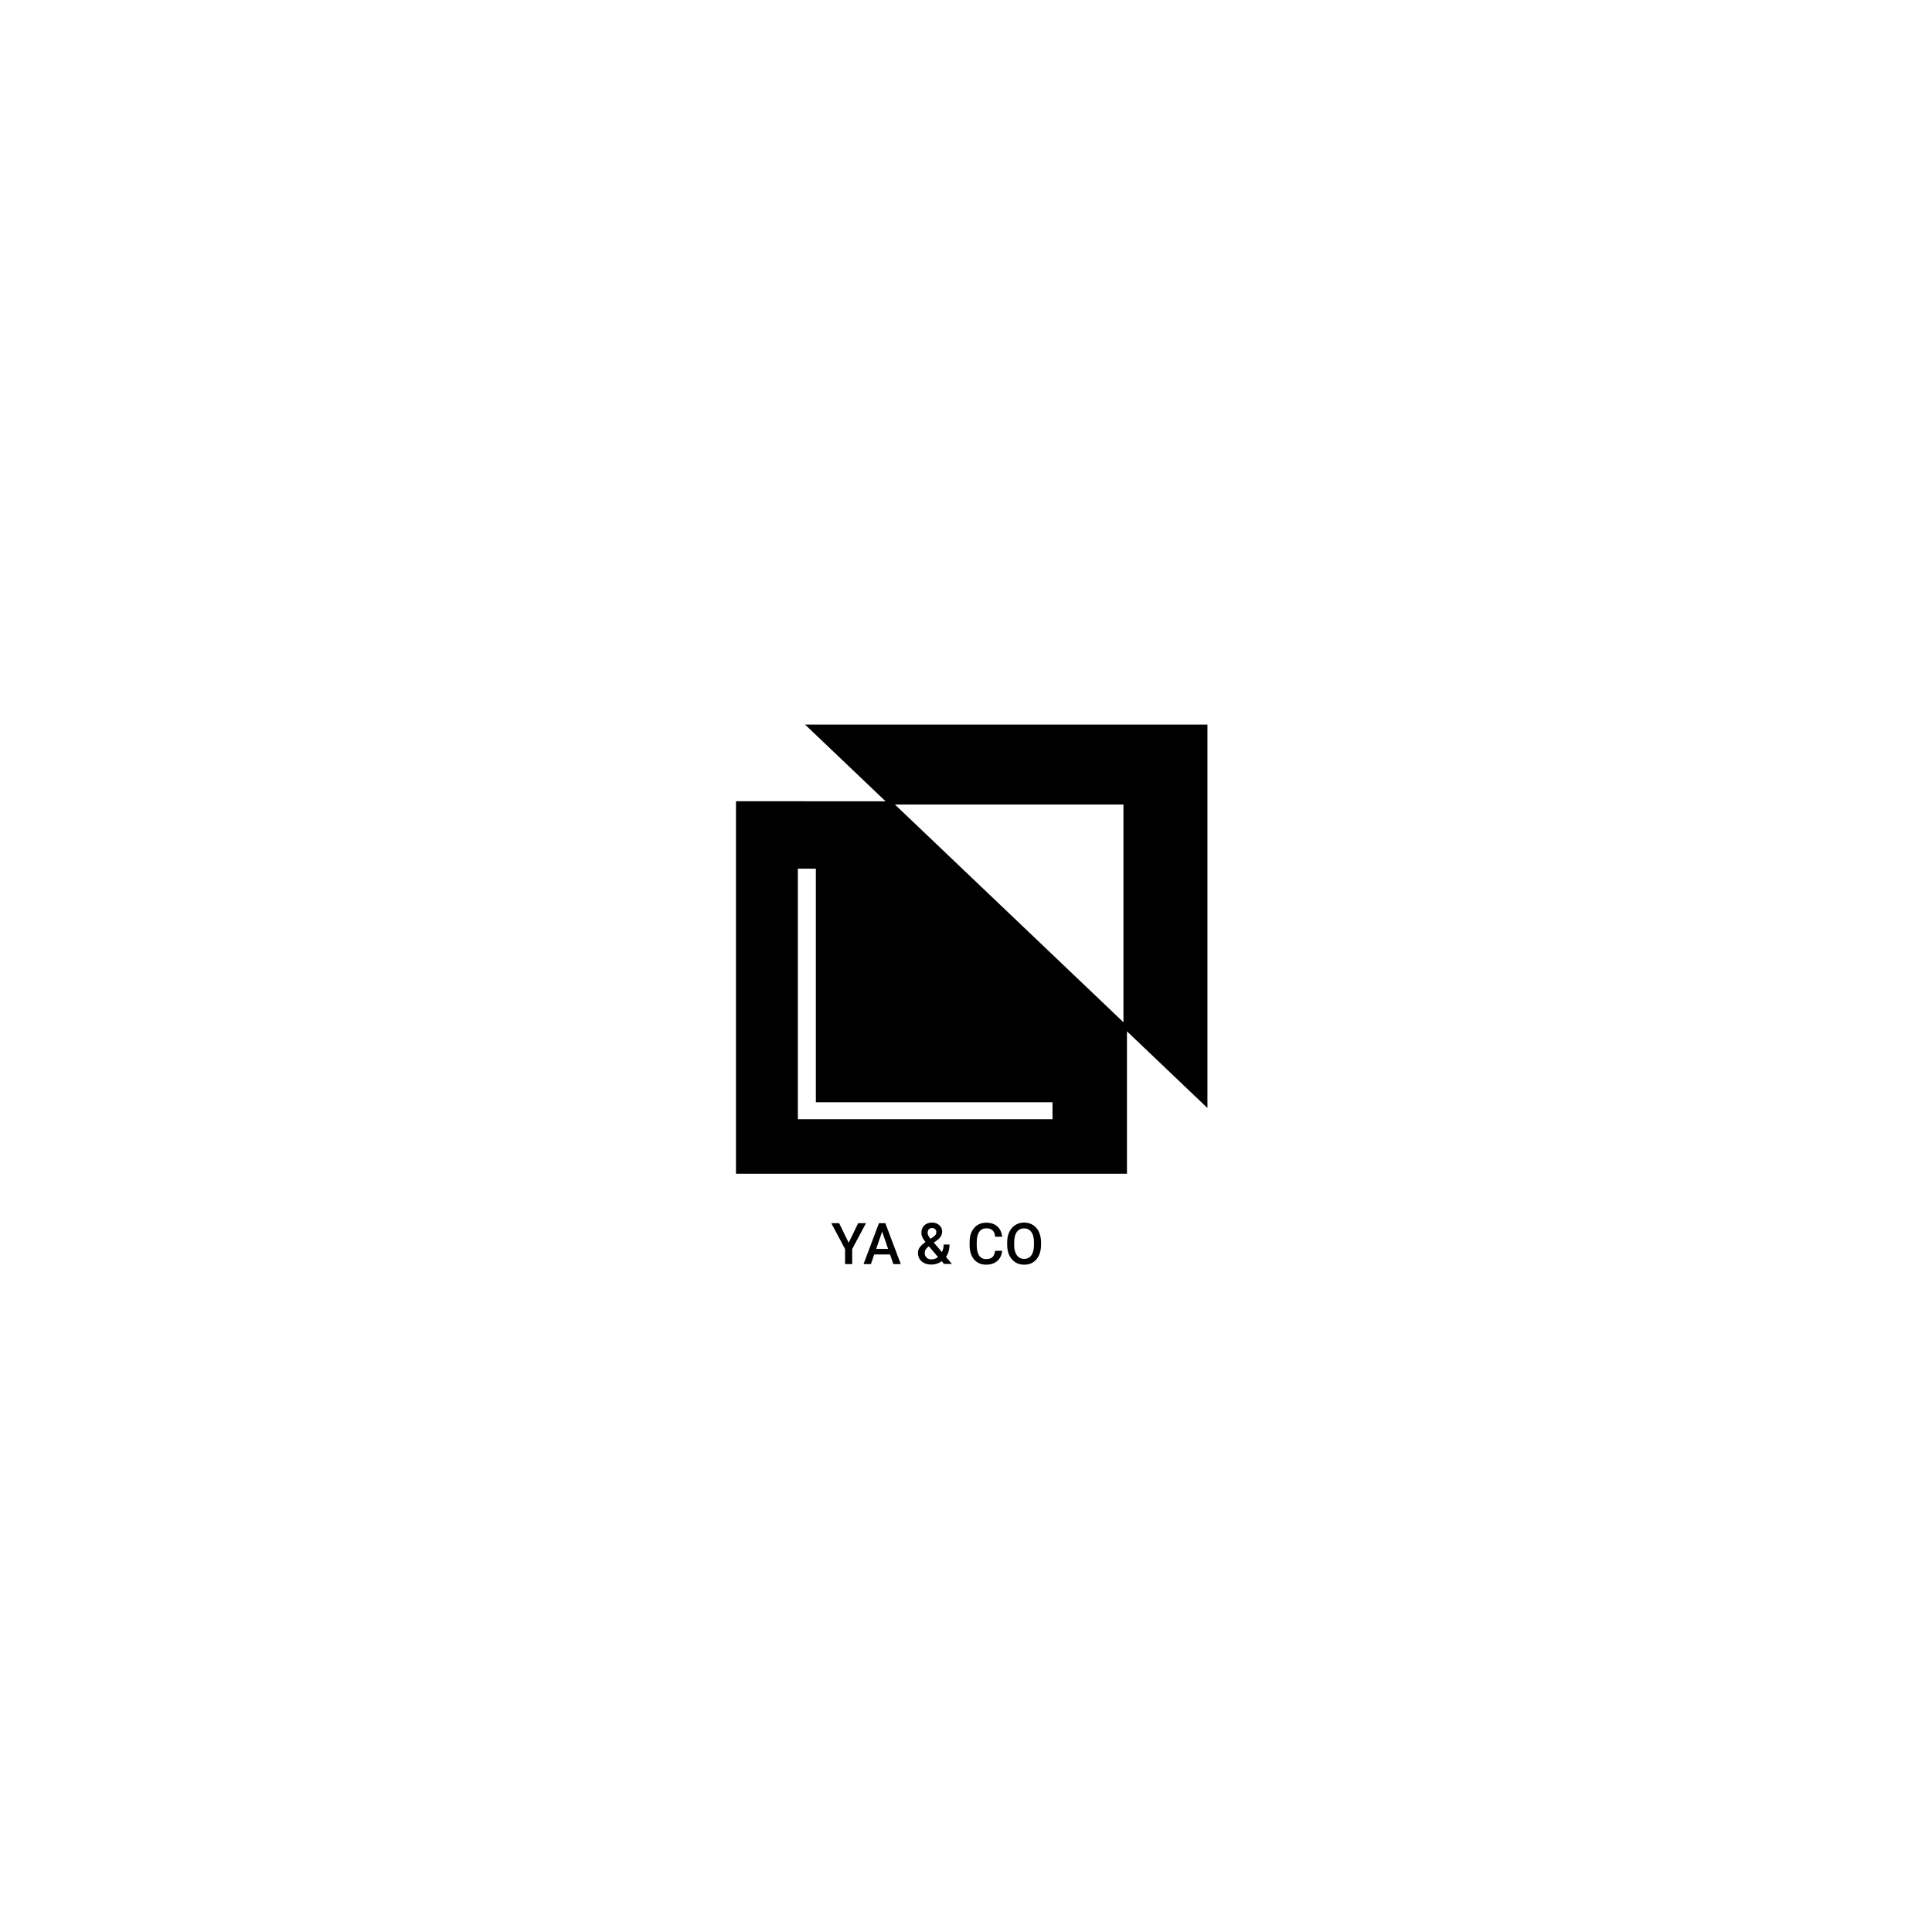
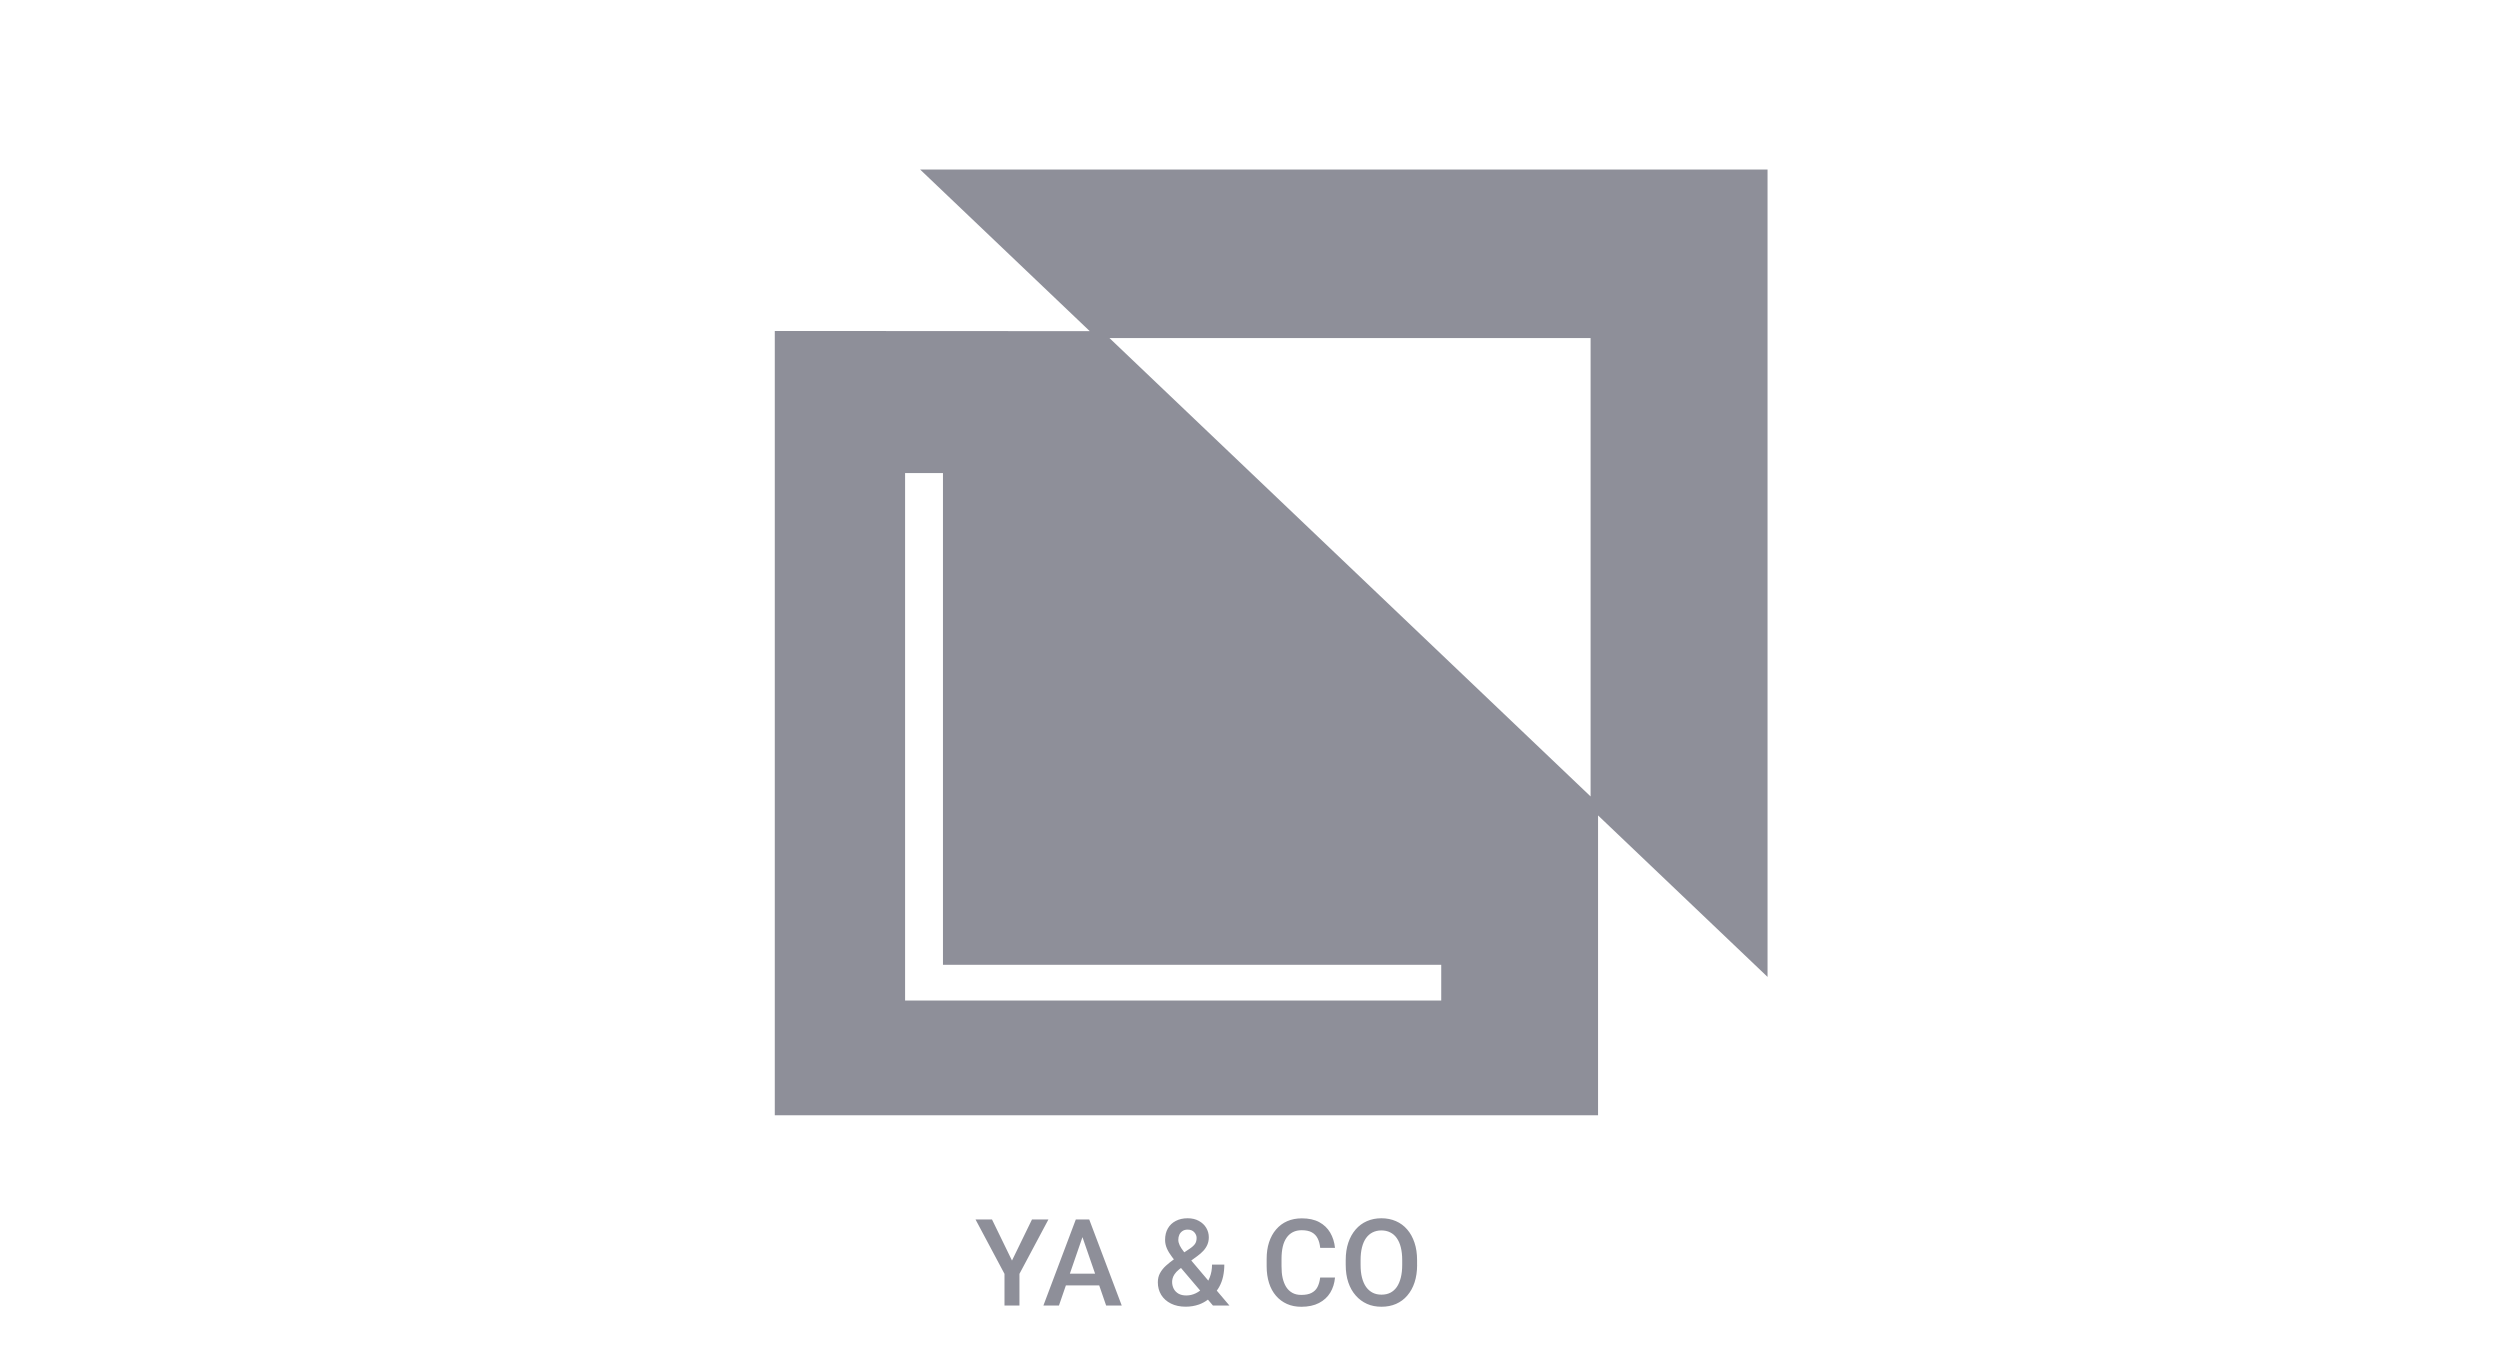
- <svg xmlns="http://www.w3.org/2000/svg" version="1.1" width="32" height="32" viewBox="0 0 32 32">
-   <path d="M13.333 12l1.335 1.272-2.478-0.001v6.17h6.476v-2.359l1.333 1.27v-6.351h-6.667zM18.608 16.932l-3.785-3.606h3.785v3.606zM17.433 18.538h-4.218v-4.15h0.298v3.869h3.92v0.281zM14.056 20.583l-0.157-0.323h-0.13l0.228 0.428v0.249h0.118v-0.249l0.228-0.428h-0.129l-0.157 0.323zM14.636 20.26h0.028l0.256 0.677h-0.123l-0.055-0.159h-0.262l-0.055 0.159h-0.122l0.255-0.677h0.078zM14.512 20.686h0.198l-0.099-0.287-0.099 0.287zM15.33 20.574c-0.005-0.006-0.010-0.013-0.015-0.019-0.017-0.023-0.031-0.045-0.040-0.067s-0.014-0.044-0.014-0.067c0-0.035 0.007-0.066 0.022-0.091s0.035-0.045 0.062-0.059c0.027-0.014 0.058-0.021 0.093-0.021 0.034 0 0.064 0.007 0.089 0.021s0.044 0.032 0.058 0.054c0.014 0.023 0.020 0.047 0.020 0.074 0 0.021-0.004 0.041-0.012 0.059s-0.018 0.034-0.032 0.048c-0.014 0.015-0.029 0.028-0.047 0.041l-0.047 0.034 0.134 0.158c0.004-0.009 0.008-0.018 0.012-0.027 0.011-0.030 0.017-0.063 0.017-0.099h0.097c0 0.033-0.003 0.064-0.010 0.093s-0.016 0.057-0.030 0.082c-0.006 0.010-0.012 0.020-0.019 0.030l0.099 0.117h-0.13l-0.039-0.046c-0.021 0.016-0.044 0.029-0.069 0.038-0.033 0.012-0.068 0.018-0.105 0.018-0.045 0-0.084-0.008-0.117-0.025s-0.058-0.039-0.076-0.068c-0.018-0.029-0.027-0.062-0.027-0.099 0-0.028 0.006-0.052 0.017-0.073s0.027-0.041 0.047-0.059c0.018-0.017 0.039-0.033 0.063-0.050zM15.386 20.642l-0.014 0.010c-0.016 0.013-0.029 0.026-0.037 0.039s-0.013 0.023-0.015 0.034-0.004 0.019-0.004 0.027c0 0.020 0.004 0.038 0.013 0.054s0.021 0.029 0.038 0.039c0.017 0.009 0.037 0.014 0.061 0.014 0.026 0 0.051-0.006 0.075-0.017 0.012-0.006 0.024-0.013 0.034-0.021l-0.151-0.177zM15.412 20.518l0.042-0.028c0.020-0.013 0.034-0.026 0.042-0.038s0.013-0.029 0.013-0.047c0-0.016-0.006-0.031-0.019-0.045s-0.030-0.020-0.053-0.020c-0.016 0-0.029 0.004-0.040 0.011s-0.019 0.017-0.025 0.029c-0.005 0.012-0.008 0.025-0.008 0.040s0.004 0.028 0.011 0.043c0.007 0.015 0.017 0.030 0.029 0.046 0.003 0.003 0.005 0.006 0.008 0.010zM16.597 20.717h-0.116c-0.003 0.029-0.011 0.054-0.021 0.075s-0.026 0.035-0.047 0.046c-0.020 0.011-0.047 0.016-0.080 0.016-0.027 0-0.051-0.005-0.070-0.016s-0.036-0.026-0.048-0.046c-0.012-0.020-0.022-0.044-0.028-0.071s-0.009-0.059-0.009-0.093v-0.057c0-0.036 0.003-0.068 0.010-0.096s0.017-0.052 0.030-0.071 0.030-0.034 0.050-0.044c0.020-0.010 0.043-0.015 0.070-0.015 0.033 0 0.059 0.006 0.079 0.017s0.035 0.027 0.046 0.047c0.011 0.021 0.017 0.046 0.020 0.075h0.116c-0.005-0.045-0.017-0.085-0.038-0.12s-0.049-0.062-0.087-0.082-0.083-0.030-0.137-0.030c-0.042 0-0.081 0.007-0.115 0.022s-0.063 0.036-0.087 0.065c-0.024 0.028-0.043 0.062-0.056 0.101s-0.019 0.083-0.019 0.132v0.056c0 0.049 0.006 0.093 0.019 0.132s0.031 0.073 0.055 0.101c0.024 0.028 0.053 0.049 0.086 0.064s0.071 0.022 0.113 0.022c0.055 0 0.101-0.010 0.139-0.030s0.068-0.047 0.089-0.081c0.021-0.035 0.034-0.074 0.037-0.119zM17.243 20.617v-0.037c0-0.051-0.007-0.097-0.020-0.137s-0.032-0.075-0.057-0.104c-0.025-0.029-0.054-0.051-0.089-0.066s-0.073-0.023-0.114-0.023c-0.042 0-0.080 0.008-0.114 0.023s-0.064 0.037-0.089 0.066c-0.025 0.029-0.044 0.063-0.058 0.104s-0.020 0.086-0.020 0.137v0.037c0 0.051 0.007 0.097 0.020 0.138s0.034 0.075 0.059 0.104 0.055 0.050 0.089 0.066c0.034 0.015 0.072 0.022 0.114 0.022s0.080-0.007 0.114-0.022c0.034-0.015 0.064-0.037 0.088-0.066s0.044-0.063 0.057-0.104 0.020-0.087 0.020-0.138zM17.126 20.579v0.038c0 0.038-0.004 0.071-0.011 0.1s-0.018 0.054-0.032 0.074c-0.014 0.020-0.031 0.035-0.051 0.045s-0.043 0.015-0.069 0.015c-0.026 0-0.049-0.005-0.069-0.015s-0.038-0.025-0.052-0.045c-0.014-0.020-0.025-0.045-0.033-0.074s-0.011-0.063-0.011-0.1v-0.038c0-0.038 0.004-0.071 0.011-0.1s0.018-0.053 0.032-0.073c0.014-0.020 0.031-0.035 0.052-0.045s0.043-0.015 0.069-0.015 0.049 0.005 0.069 0.015c0.020 0.010 0.038 0.025 0.052 0.045s0.025 0.044 0.032 0.073c0.007 0.029 0.011 0.062 0.011 0.1z" />
+ <svg xmlns="http://www.w3.org/2000/svg" version="1.1" width="59" height="32" viewBox="0 0 59 32">
+   <path fill="#8e8f99" d="M21.714 4l4.004 3.815-7.433-0.004v18.51h19.429v-7.077l4 3.811v-19.054h-20zM37.538 18.796l-11.354-10.817h11.354v10.817zM34.013 23.613h-12.653v-12.449h0.894v11.606h11.759v0.843zM23.883 29.749l-0.472-0.97h-0.389l0.684 1.284v0.748h0.353v-0.748l0.684-1.284h-0.388l-0.472 0.97zM25.622 28.78h0.084l0.767 2.031h-0.368l-0.164-0.476h-0.786l-0.164 0.476h-0.367l0.765-2.031h0.234zM25.249 30.058h0.595l-0.298-0.862-0.297 0.862zM27.704 29.721c-0.015-0.020-0.030-0.038-0.044-0.057-0.052-0.069-0.093-0.135-0.121-0.2s-0.043-0.132-0.043-0.201c0-0.106 0.022-0.197 0.066-0.273s0.106-0.135 0.186-0.176c0.080-0.042 0.173-0.063 0.28-0.063 0.103 0 0.192 0.021 0.266 0.063 0.075 0.041 0.133 0.095 0.173 0.163s0.061 0.142 0.061 0.223c0 0.064-0.012 0.123-0.035 0.176s-0.055 0.101-0.096 0.145c-0.041 0.044-0.088 0.085-0.142 0.124l-0.141 0.103 0.402 0.475c0.013-0.026 0.025-0.053 0.036-0.082 0.034-0.089 0.052-0.188 0.052-0.297h0.29c0 0.099-0.010 0.192-0.029 0.28s-0.049 0.17-0.091 0.245c-0.017 0.031-0.036 0.061-0.058 0.090l0.298 0.351h-0.389l-0.118-0.139c-0.064 0.049-0.133 0.086-0.208 0.114-0.099 0.035-0.204 0.053-0.315 0.053-0.135 0-0.252-0.025-0.35-0.074s-0.175-0.117-0.229-0.204c-0.053-0.087-0.080-0.186-0.080-0.297 0-0.083 0.017-0.155 0.052-0.218s0.081-0.122 0.141-0.176c0.055-0.050 0.118-0.1 0.188-0.15zM27.871 29.925l-0.042 0.031c-0.049 0.040-0.086 0.079-0.11 0.116s-0.039 0.070-0.046 0.1c-0.008 0.031-0.011 0.058-0.011 0.081 0 0.059 0.013 0.113 0.038 0.162s0.064 0.087 0.113 0.116c0.050 0.028 0.111 0.042 0.183 0.042 0.077 0 0.152-0.017 0.225-0.052 0.036-0.018 0.071-0.039 0.103-0.064l-0.452-0.532zM27.951 29.554l0.125-0.084c0.059-0.039 0.1-0.077 0.126-0.114s0.038-0.086 0.038-0.142c0-0.048-0.019-0.093-0.056-0.134s-0.090-0.061-0.158-0.061c-0.047 0-0.087 0.011-0.12 0.034s-0.057 0.050-0.074 0.087c-0.016 0.035-0.024 0.075-0.024 0.119 0 0.042 0.011 0.085 0.032 0.13s0.051 0.090 0.088 0.138c0.008 0.010 0.015 0.020 0.023 0.029zM31.505 30.15h-0.349c-0.010 0.088-0.032 0.163-0.064 0.225s-0.079 0.106-0.141 0.138c-0.061 0.032-0.142 0.047-0.241 0.047-0.082 0-0.152-0.016-0.211-0.049s-0.107-0.079-0.145-0.138c-0.037-0.059-0.065-0.131-0.084-0.213s-0.026-0.177-0.026-0.279v-0.172c0-0.108 0.010-0.204 0.029-0.287s0.051-0.156 0.091-0.213c0.040-0.058 0.090-0.101 0.149-0.131s0.129-0.045 0.209-0.045c0.098 0 0.177 0.017 0.237 0.050s0.106 0.080 0.137 0.142c0.032 0.062 0.052 0.137 0.061 0.225h0.349c-0.014-0.136-0.052-0.256-0.114-0.361s-0.148-0.187-0.259-0.247c-0.112-0.060-0.248-0.089-0.41-0.089-0.127 0-0.242 0.022-0.345 0.067s-0.188 0.109-0.261 0.194c-0.073 0.084-0.128 0.185-0.167 0.303s-0.057 0.25-0.057 0.396v0.169c0 0.146 0.019 0.278 0.056 0.396s0.093 0.219 0.165 0.303c0.072 0.083 0.158 0.147 0.258 0.192s0.213 0.067 0.339 0.067c0.164 0 0.303-0.030 0.417-0.089s0.203-0.141 0.266-0.244c0.063-0.104 0.1-0.223 0.112-0.356zM33.443 29.851v-0.112c0-0.153-0.020-0.291-0.061-0.412s-0.097-0.226-0.172-0.311c-0.074-0.087-0.163-0.152-0.266-0.197s-0.218-0.068-0.343-0.068c-0.125 0-0.239 0.023-0.342 0.068s-0.191 0.11-0.266 0.197c-0.074 0.086-0.132 0.189-0.173 0.311s-0.061 0.258-0.061 0.412v0.112c0 0.154 0.020 0.291 0.061 0.413s0.1 0.226 0.176 0.311c0.075 0.086 0.164 0.151 0.266 0.197s0.217 0.067 0.342 0.067c0.126 0 0.24-0.022 0.343-0.067s0.192-0.111 0.265-0.197c0.074-0.086 0.132-0.189 0.172-0.311s0.060-0.259 0.060-0.413zM33.092 29.737v0.114c0 0.113-0.011 0.214-0.033 0.301s-0.053 0.161-0.095 0.222c-0.042 0.059-0.093 0.105-0.153 0.135s-0.13 0.045-0.208 0.045c-0.077 0-0.146-0.015-0.206-0.045s-0.113-0.076-0.156-0.135c-0.043-0.060-0.075-0.134-0.098-0.222s-0.033-0.188-0.033-0.301v-0.114c0-0.113 0.011-0.213 0.033-0.3s0.054-0.16 0.096-0.219c0.043-0.059 0.094-0.104 0.155-0.134s0.129-0.046 0.206-0.046 0.147 0.015 0.208 0.046c0.061 0.030 0.113 0.074 0.155 0.134s0.075 0.132 0.096 0.219c0.022 0.087 0.033 0.186 0.033 0.3z" />
</svg>
